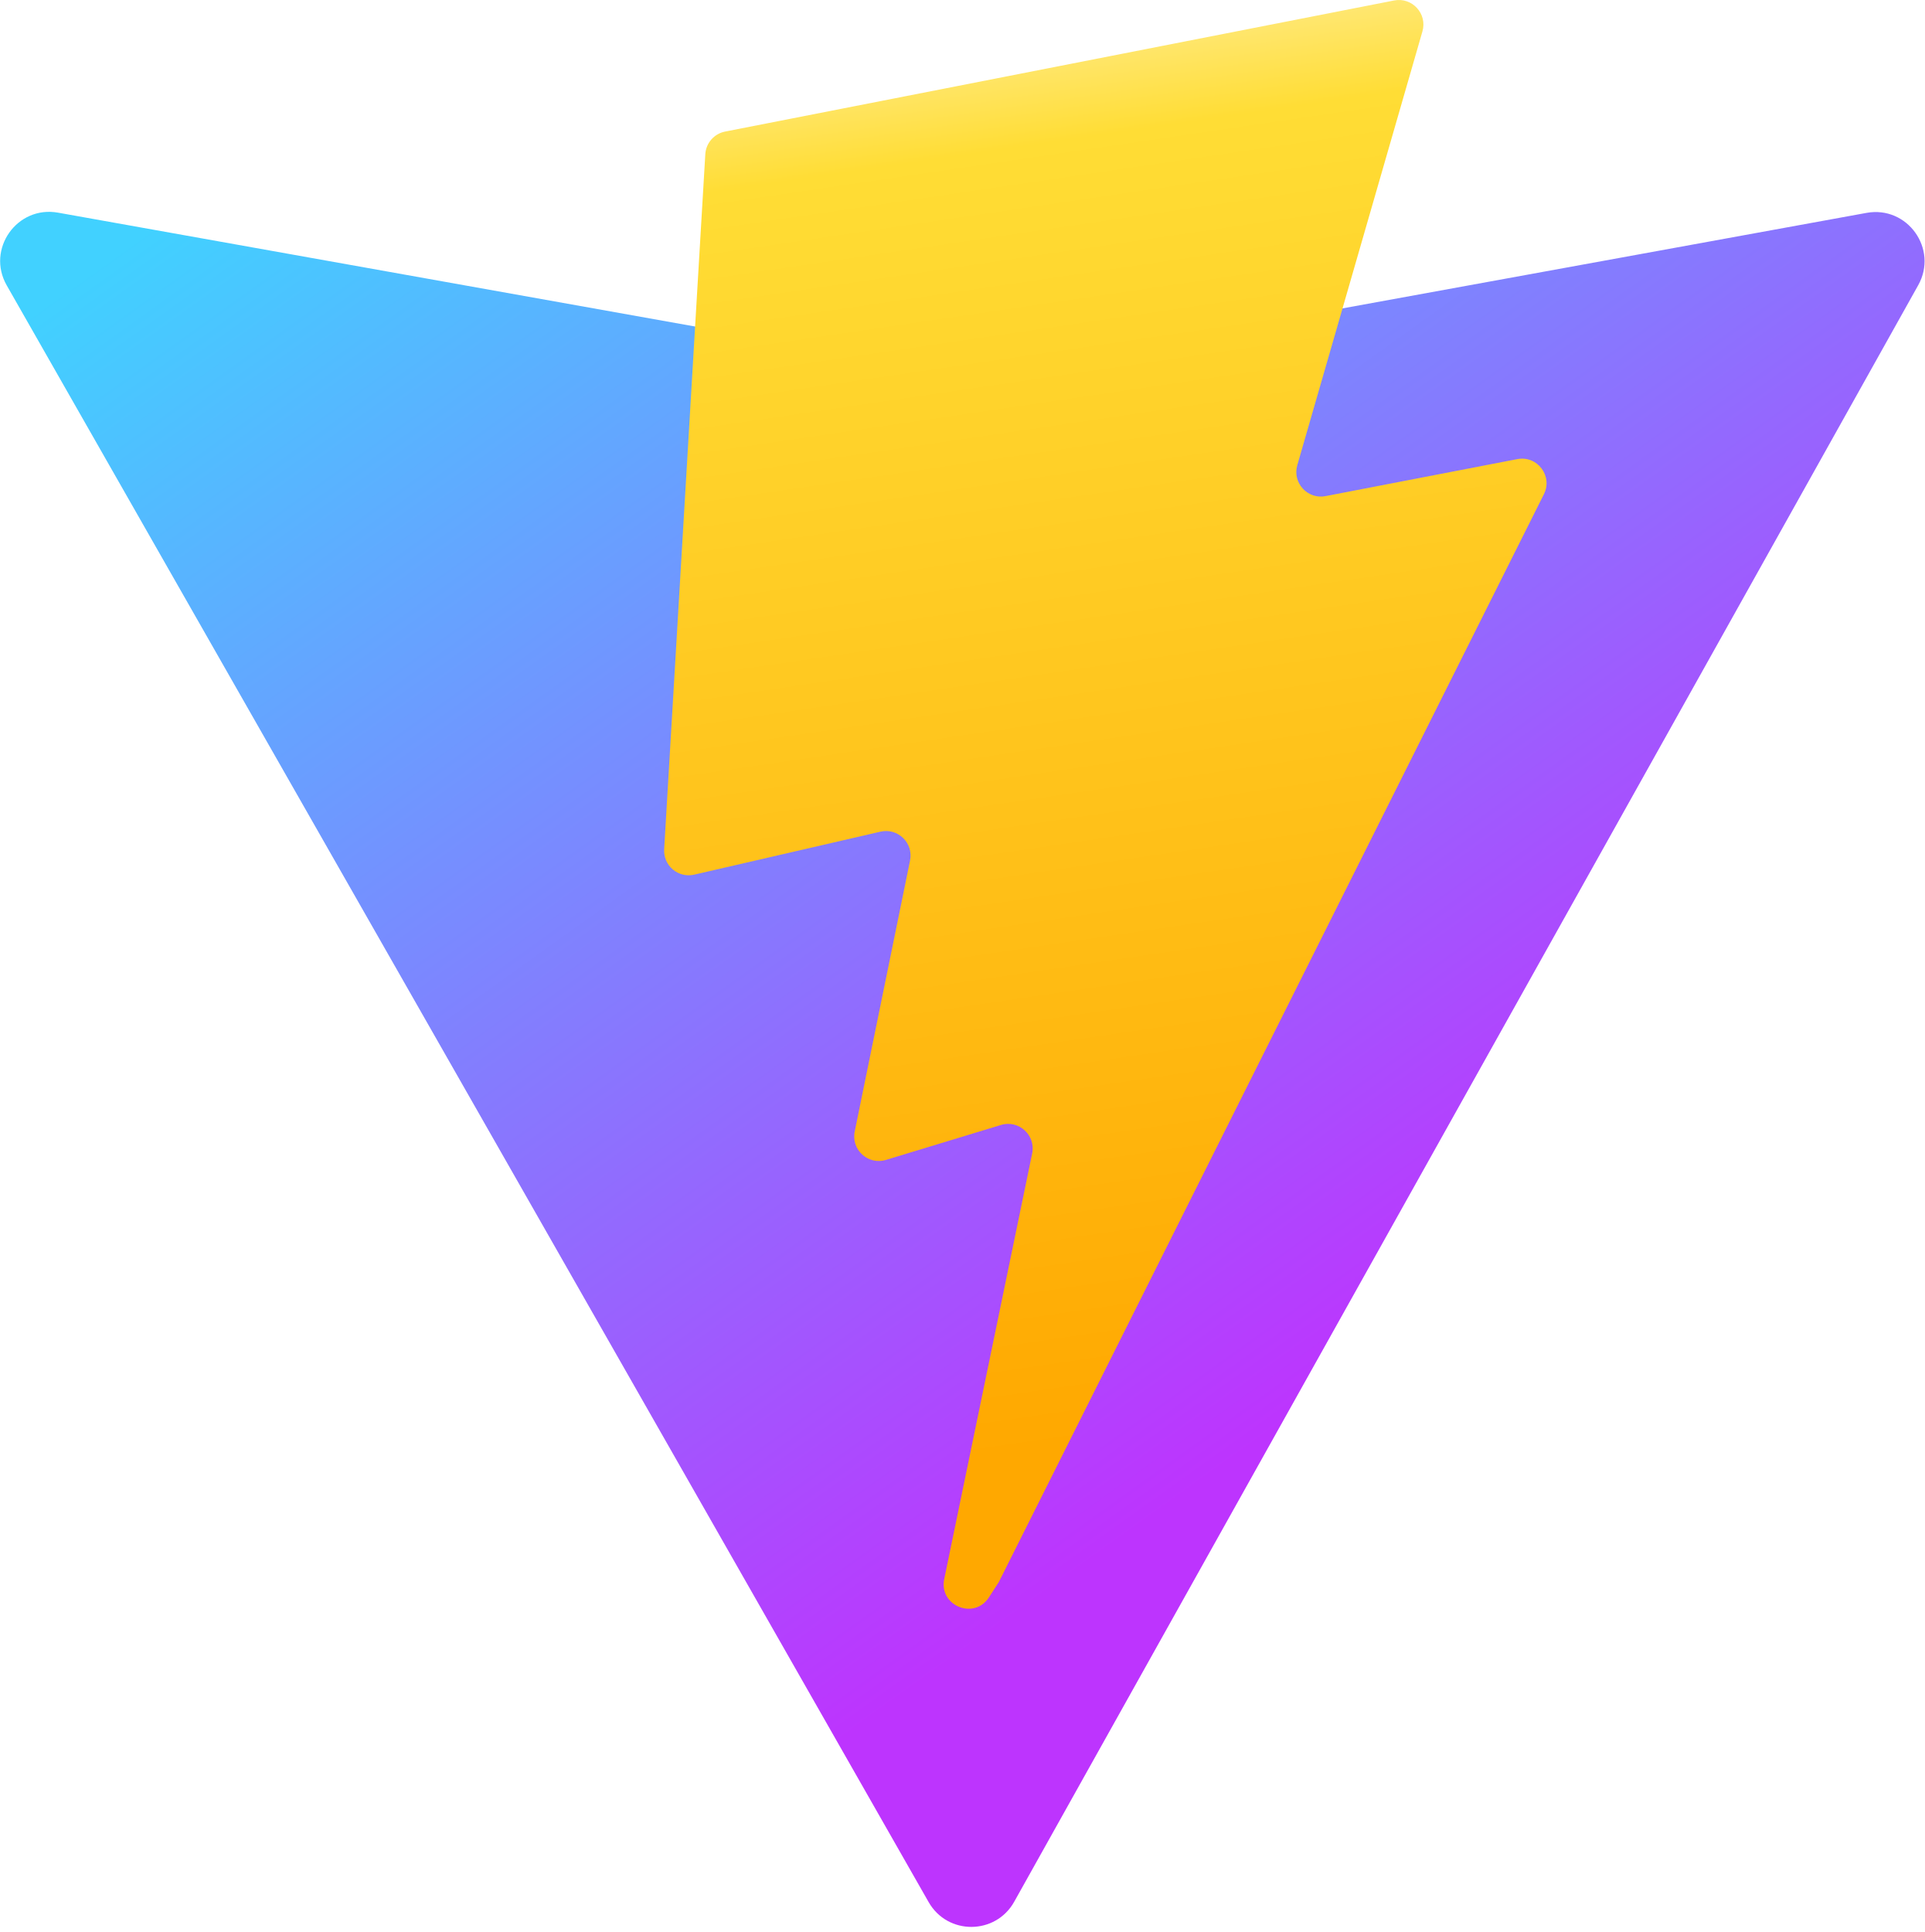
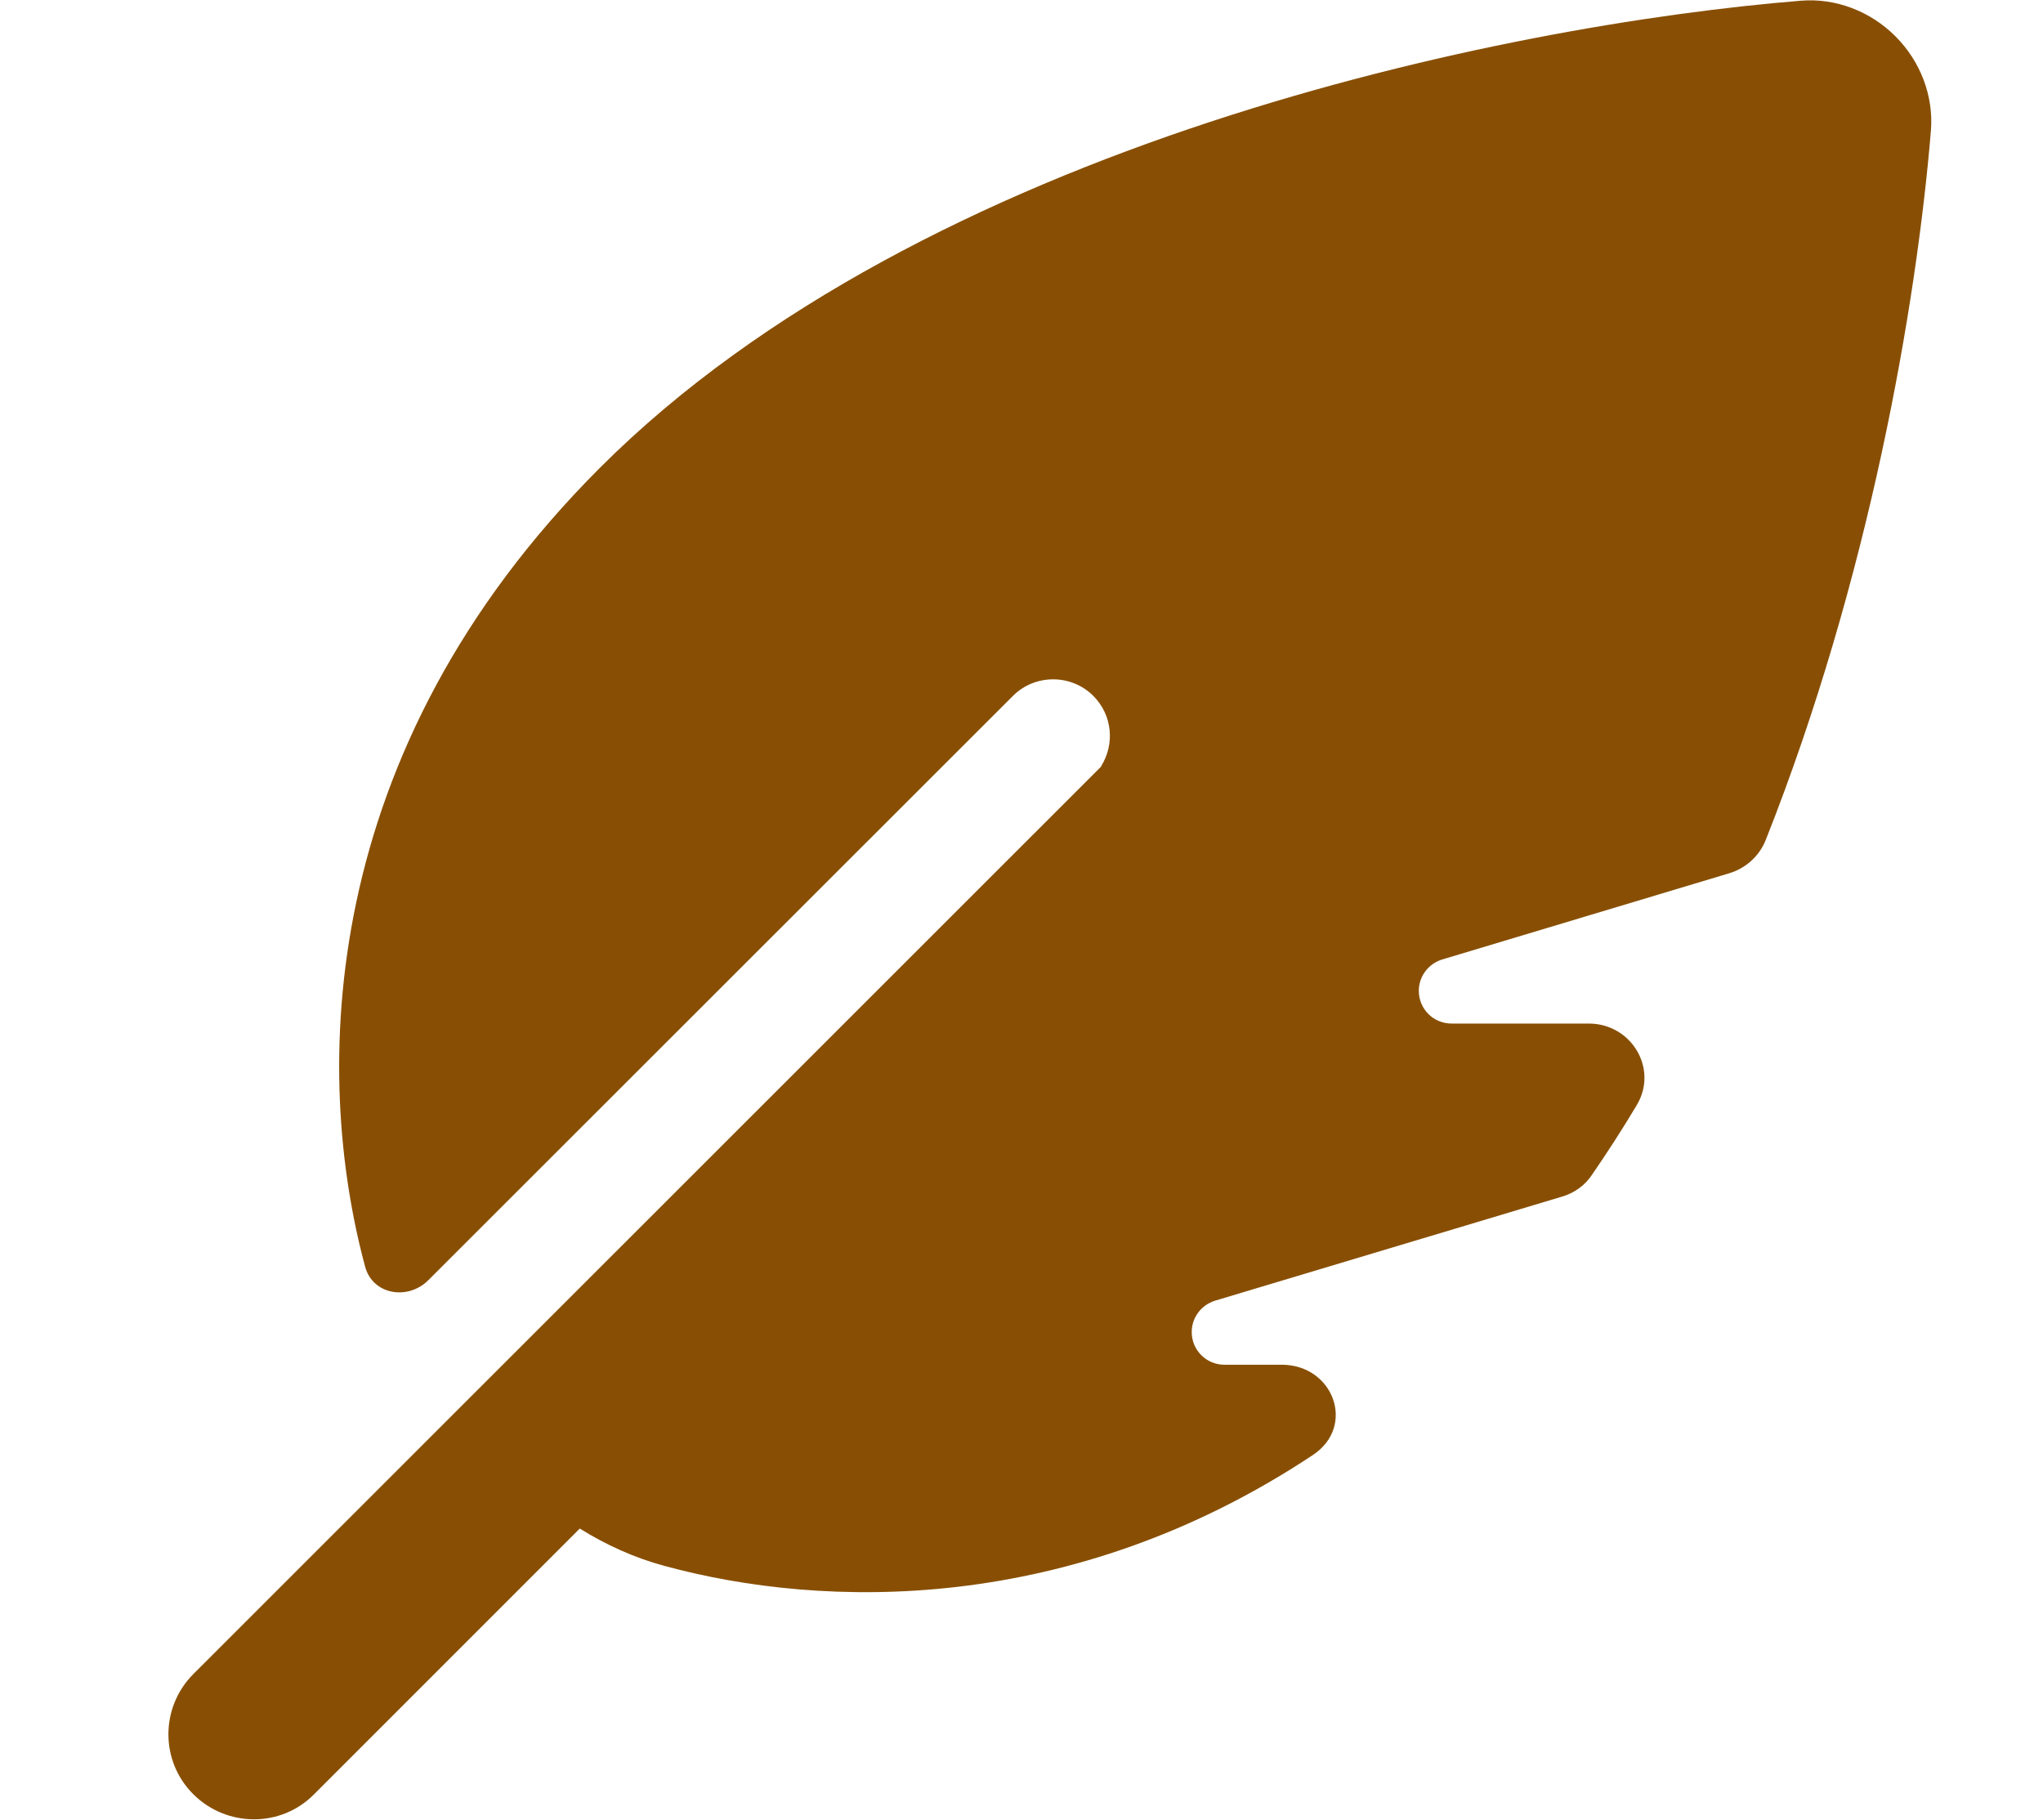
- <svg xmlns="http://www.w3.org/2000/svg" aria-hidden="true" role="img" class="iconify iconify--logos" width="31.88" height="32" preserveAspectRatio="xMidYMid meet" viewBox="0 0 256 257">
-   <defs>
-     <linearGradient id="IconifyId1813088fe1fbc01fb466" x1="-.828%" x2="57.636%" y1="7.652%" y2="78.411%">
-       <stop offset="0%" stop-color="#41D1FF" />
-       <stop offset="100%" stop-color="#BD34FE" />
-     </linearGradient>
-     <linearGradient id="IconifyId1813088fe1fbc01fb467" x1="43.376%" x2="50.316%" y1="2.242%" y2="89.03%">
-       <stop offset="0%" stop-color="#FFEA83" />
-       <stop offset="8.333%" stop-color="#FFDD35" />
-       <stop offset="100%" stop-color="#FFA800" />
-     </linearGradient>
-   </defs>
-   <path fill="url(#IconifyId1813088fe1fbc01fb466)" d="M255.153 37.938L134.897 252.976c-2.483 4.44-8.862 4.466-11.382.048L.875 37.958c-2.746-4.814 1.371-10.646 6.827-9.67l120.385 21.517a6.537 6.537 0 0 0 2.322-.004l117.867-21.483c5.438-.991 9.574 4.796 6.877 9.62Z" />
-   <path fill="url(#IconifyId1813088fe1fbc01fb467)" d="M185.432.063L96.44 17.501a3.268 3.268 0 0 0-2.634 3.014l-5.474 92.456a3.268 3.268 0 0 0 3.997 3.378l24.777-5.718c2.318-.535 4.413 1.507 3.936 3.838l-7.361 36.047c-.495 2.426 1.782 4.5 4.151 3.78l15.304-4.649c2.372-.72 4.652 1.36 4.15 3.788l-11.698 56.621c-.732 3.542 3.979 5.473 5.943 2.437l1.313-2.028l72.516-144.72c1.215-2.423-.88-5.186-3.54-4.672l-25.505 4.922c-2.396.462-4.435-1.77-3.759-4.114l16.646-57.705c.677-2.35-1.37-4.583-3.769-4.113Z" />
+ <svg xmlns="http://www.w3.org/2000/svg" aria-hidden="true" role="img" class="iconify iconify--logos" width="35.93" height="32" preserveAspectRatio="xMidYMid meet" viewBox="0 0 512 512">
+   <path fill="#884f04" d="M278.5 215.6L23 471c-9.4 9.4-9.4 24.6 0 33.9s24.6 9.4 33.9 0l74.8-74.8c7.4 4.6 15.3 8.2 23.8 10.5C200.3 452.8 270 454.5 338 409.4c12.2-8.1 5.8-25.4-8.8-25.4l-16.1 0c-5.1 0-9.2-4.1-9.2-9.2c0-4.1 2.7-7.6 6.5-8.8l97.7-29.3c3.4-1 6.4-3.1 8.4-6.1c4.4-6.4 8.6-12.9 12.6-19.6c6.2-10.3-1.5-23-13.5-23l-38.6 0c-5.1 0-9.2-4.1-9.2-9.2c0-4.1 2.7-7.6 6.5-8.8l80.9-24.3c4.6-1.4 8.4-4.8 10.2-9.3C494.5 163 507.8 86.1 511.9 36.8c.8-9.9-3-19.6-10-26.6s-16.7-10.8-26.6-10C391.5 7 228.5 40.5 137.4 131.6C57.3 211.7 56.7 302.3 71.3 356.4c2.1 7.9 12 9.6 17.8 3.8L253.6 195.8c6.2-6.2 16.4-6.2 22.6 0c5.4 5.4 6.1 13.6 2.2 19.8z" />
</svg>
